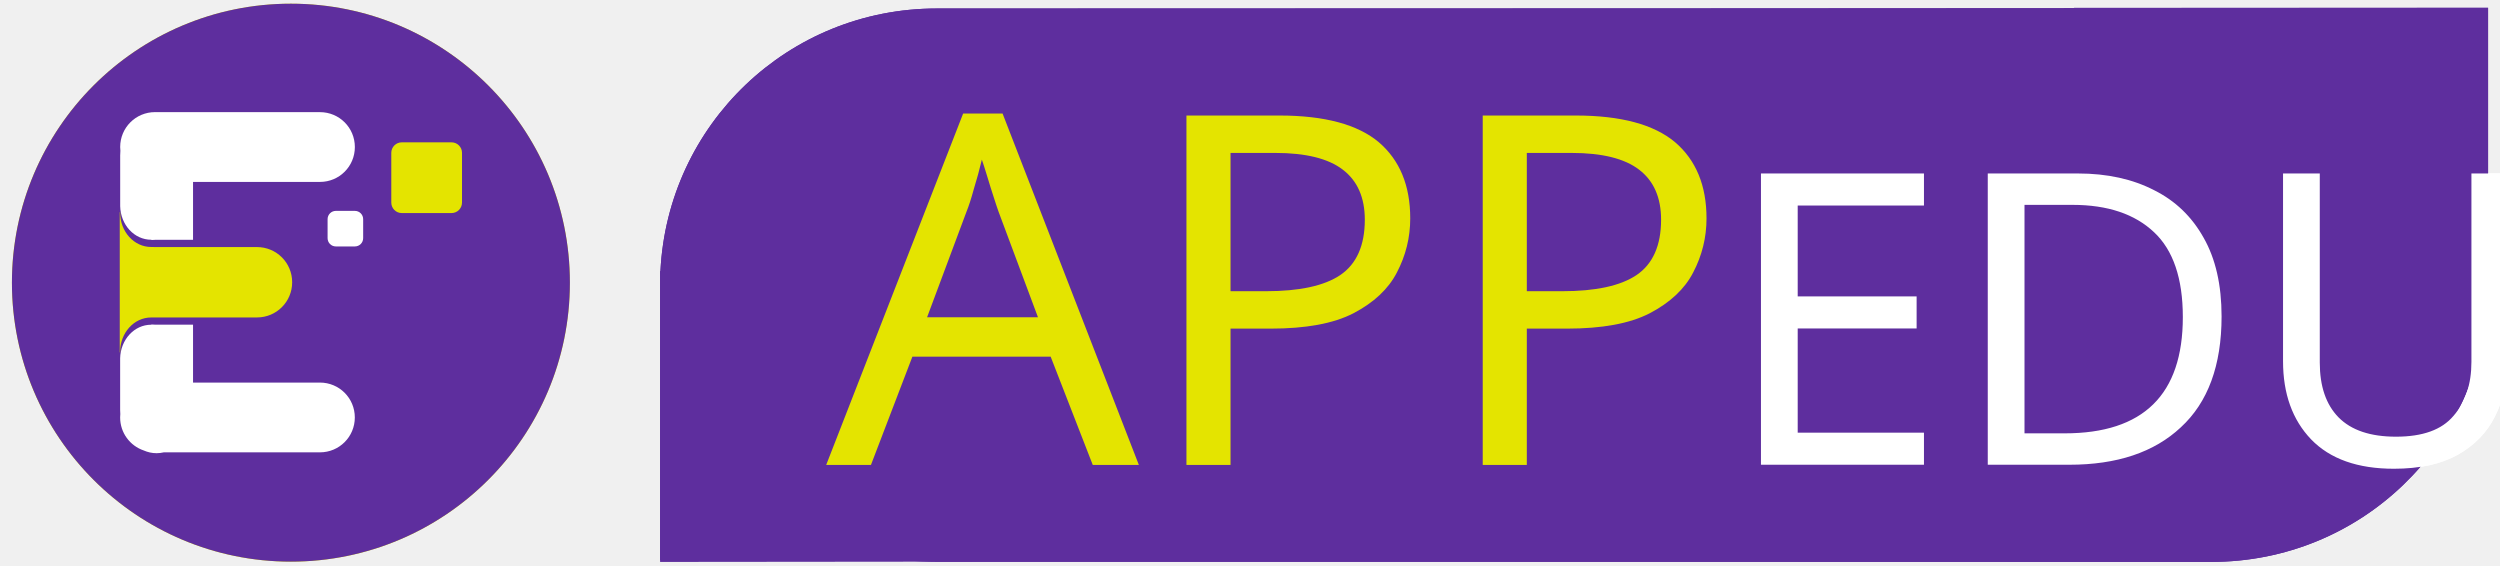
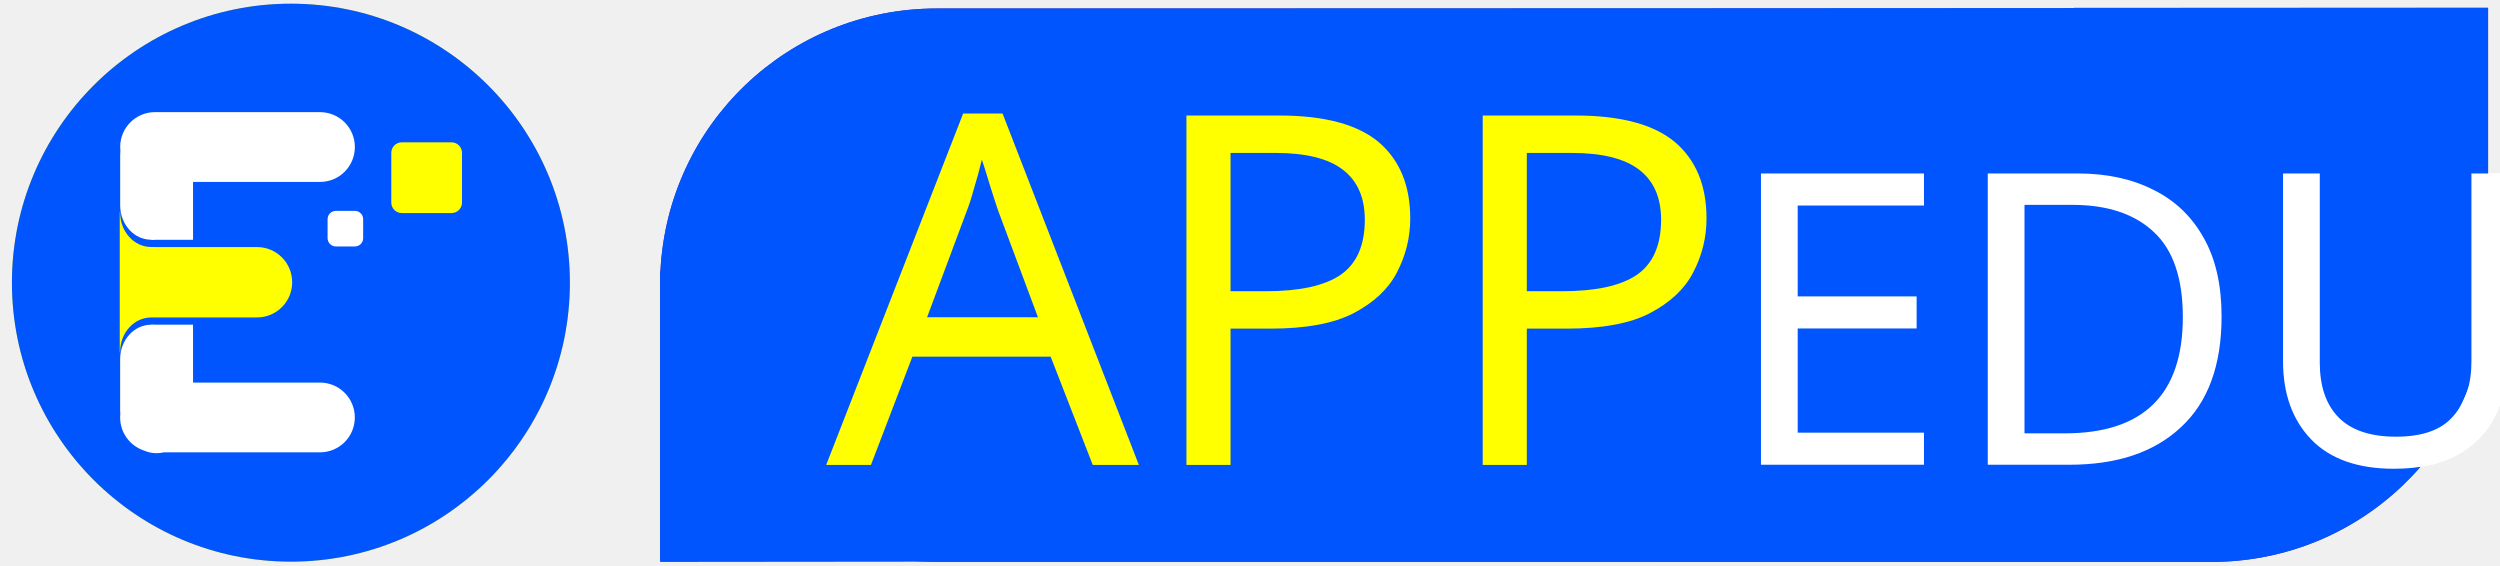
<svg xmlns="http://www.w3.org/2000/svg" width="221" height="50" viewBox="0 0 58.473 13.229" version="1.1" id="svg8">
  <defs id="defs2" />
  <g id="layer1" transform="translate(0,-283.7708)">
    <g id="g931" transform="matrix(0.3121781,0,0,0.3121781,-19.54441,229.6306)">
      <g transform="matrix(1.857486,0,0,1.857486,43.96744,-243.9162)" id="g910">
        <path style="opacity:1;vector-effect:none;fill:#5e2e9e;fill-opacity:1;fill-rule:evenodd;stroke:none;stroke-width:5.281;stroke-linecap:round;stroke-linejoin:round;stroke-miterlimit:4;stroke-dasharray:none;stroke-dashoffset:0;stroke-opacity:1;paint-order:stroke fill markers" d="m 354.111,850.381 v 0.105 h -173.371 c -22.654,0 -41.027,17.677 -42.133,40.047 h -0.053 v 2.137 41.924 h 37.518 c 1.533,0.167 3.089,0.262 4.668,0.262 h 194.307 c 22.775,0 41.214,-17.872 42.139,-40.412 h 0.045 v -44.062 z" transform="scale(0.2645833)" id="rect895" />
        <g id="g902" transform="translate(0.9465282,-0.2040637)">
          <text id="text885" y="243.639" x="42.413" style="font-style:normal;font-variant:normal;font-weight:normal;font-stretch:normal;font-size:19.747px;line-height:125%;font-family:Arial;-inkscape-font-specification:'Arial, Normal';font-variant-ligatures:normal;font-variant-caps:normal;font-variant-numeric:normal;font-feature-settings:normal;text-align:start;letter-spacing:0px;word-spacing:0px;writing-mode:lr-tb;text-anchor:start;fill:#e4e400;fill-opacity:1;stroke:none;stroke-width:2.018px;stroke-linecap:butt;stroke-linejoin:miter;stroke-opacity:1" xml:space="preserve">
            <tspan style="font-style:normal;font-variant:normal;font-weight:normal;font-stretch:normal;font-family:'Futura Bk BT';-inkscape-font-specification:'Futura Bk BT';fill:#e4e400;fill-opacity:1;stroke-width:2.018px" y="243.639" x="42.413" id="tspan883">APP</tspan>
          </text>
          <text id="text889" y="243.625" x="78.527" style="font-style:normal;font-variant:normal;font-weight:normal;font-stretch:normal;font-size:16.457px;line-height:125%;font-family:Arial;-inkscape-font-specification:'Arial, Normal';font-variant-ligatures:normal;font-variant-caps:normal;font-variant-numeric:normal;font-feature-settings:normal;text-align:start;letter-spacing:0px;word-spacing:0px;writing-mode:lr-tb;text-anchor:start;fill:#ffffff;fill-opacity:1;stroke:none;stroke-width:1.682px;stroke-linecap:butt;stroke-linejoin:miter;stroke-opacity:1" xml:space="preserve">
            <tspan style="font-style:normal;font-variant:normal;font-weight:normal;font-stretch:normal;font-family:Bebas;-inkscape-font-specification:Bebas;fill:#ffffff;fill-opacity:1;stroke-width:1.682px" y="243.625" x="78.527" id="tspan887">EDU</tspan>
          </text>
        </g>
      </g>
      <circle r="20.902" cy="194.606" cx="84.402" id="path912" style="opacity:1;vector-effect:none;fill:#e4e400;fill-opacity:1;fill-rule:evenodd;stroke:none;stroke-width:0.988;stroke-linecap:round;stroke-linejoin:round;stroke-miterlimit:4;stroke-dasharray:none;stroke-dashoffset:0;stroke-opacity:1;paint-order:stroke fill markers" />
      <g transform="matrix(0.9875,0,0,0.9875,40.95126,-4.111841)" id="g917">
        <path style="opacity:1;vector-effect:none;fill:#ffffff;fill-opacity:1;fill-rule:evenodd;stroke:none;stroke-width:0.54;stroke-linecap:round;stroke-linejoin:round;stroke-miterlimit:4;stroke-dasharray:none;stroke-dashoffset:0;stroke-opacity:1;paint-order:stroke fill markers" d="m 33.695,188.293 c -1.467,0 -2.648,1.181 -2.648,2.648 0,0.097 0.006,0.192 0.016,0.286 -0.01,0.116 -0.016,0.234 -0.016,0.353 v 3.851 c 0.031,1.417 1.068,2.548 2.354,2.548 0.006,0 0.011,-6.9e-4 0.017,-0.001 v 0.021 c 0.097,-0.011 0.195,-0.017 0.295,-0.017 h 2.861 v -4.393 h 9.632 c 1.467,0 2.648,-1.181 2.648,-2.648 0,-1.467 -1.181,-2.648 -2.648,-2.648 z m 13.718,7.493 c -0.348,0 -0.628,0.28 -0.628,0.628 v 1.441 c 0,0.348 0.28,0.628 0.628,0.628 h 1.441 c 0.348,0 0.628,-0.28 0.628,-0.628 v -1.441 c 0,-0.348 -0.28,-0.628 -0.628,-0.628 z m -13.996,8.619 v 0.02 c -0.006,0 -0.011,-0.001 -0.017,-0.001 -1.286,0 -2.322,1.131 -2.354,2.548 v 3.916 c 0,0.106 0.005,0.211 0.013,0.315 -0.008,0.085 -0.013,0.172 -0.013,0.259 0,1.167 0.748,2.15 1.792,2.505 0.302,0.134 0.629,0.208 0.972,0.208 0.188,0 0.372,-0.022 0.55,-0.065 H 46.206 c 1.467,0 2.648,-1.181 2.648,-2.648 0,-1.467 -1.181,-2.648 -2.648,-2.648 h -9.632 v -4.392 h -2.861 c -0.1,0 -0.198,-0.006 -0.295,-0.017 z" id="rect826" />
        <rect y="190.587" x="51.619" height="5.366" width="5.366" id="rect852" style="opacity:1;vector-effect:none;fill:#5e2e9e;fill-opacity:1;fill-rule:evenodd;stroke:none;stroke-width:0.664;stroke-linecap:round;stroke-linejoin:round;stroke-miterlimit:4;stroke-dasharray:none;stroke-dashoffset:0;stroke-opacity:1;paint-order:stroke fill markers" ry="0.796" />
        <path style="opacity:1;vector-effect:none;fill:#5e2e9e;fill-opacity:1;fill-rule:evenodd;stroke:none;stroke-width:0.417;stroke-linecap:round;stroke-linejoin:round;stroke-miterlimit:4;stroke-dasharray:none;stroke-dashoffset:0;stroke-opacity:1;paint-order:stroke fill markers" d="m 31.045,195.886 -0.028,2.8e-4 v 5.419 5.21 h 0.028 c -5.2e-5,-0.01 -0.001,-0.019 -0.001,-0.029 0,-1.448 1.051,-2.613 2.357,-2.613 0.006,0 0.011,0.001 0.017,0.001 0.135,-0.005 0.223,-0.005 0.295,-0.003 h 7.715 c 1.479,0 2.669,-1.19 2.669,-2.669 0,-1.479 -1.19,-2.669 -2.669,-2.669 h -7.715 c -0.153,0.001 -0.23,-0.001 -0.295,-0.005 -0.006,5e-5 -0.011,0.001 -0.017,0.001 -1.306,0 -2.357,-1.166 -2.357,-2.613 0,-0.01 0.001,-0.019 0.001,-0.029 z" id="rect834" />
      </g>
    </g>
-     <path id="path933" d="m 21.911,283.969 c -3.476,0 -6.295,2.712 -6.464,6.144 h -0.008 c 0,2.253 0,4.548 0,6.801 11.897,-0.02 24.098,-10e-4 36.283,-10e-4 3.494,0 6.323,-2.742 6.465,-6.2 h 0.007 v -6.76 c -12.261,0.006 -25.522,0.017 -36.283,0.016 z" style="opacity:1;vector-effect:none;fill:#5e2e9e;fill-opacity:1;fill-rule:evenodd;stroke:none;stroke-width:0.81;stroke-linecap:round;stroke-linejoin:round;stroke-miterlimit:4;stroke-dasharray:none;stroke-dashoffset:0;stroke-opacity:1;paint-order:stroke fill markers" />
-     <text id="text937" y="294.645" x="19.324" style="font-style:normal;font-variant:normal;font-weight:normal;font-stretch:normal;font-size:11.451px;line-height:125%;font-family:Arial;-inkscape-font-specification:'Arial, Normal';font-variant-ligatures:normal;font-variant-caps:normal;font-variant-numeric:normal;font-feature-settings:normal;text-align:start;letter-spacing:0px;word-spacing:0px;writing-mode:lr-tb;text-anchor:start;fill:#e4e400;fill-opacity:1;stroke:none;stroke-width:1.17px;stroke-linecap:butt;stroke-linejoin:miter;stroke-opacity:1" xml:space="preserve">
-       <tspan style="font-style:normal;font-variant:normal;font-weight:normal;font-stretch:normal;font-family:'Futura Bk BT';-inkscape-font-specification:'Futura Bk BT';fill:#e4e400;fill-opacity:1;stroke-width:1.17px" y="294.645" x="19.324" id="tspan935">APP</tspan>
+     <path id="path933" d="m 21.911,283.969 c -3.476,0 -6.295,2.712 -6.464,6.144 h -0.008 c 0,2.253 0,4.548 0,6.801 11.897,-0.02 24.098,-10e-4 36.283,-10e-4 3.494,0 6.323,-2.742 6.465,-6.2 h 0.007 v -6.76 c -12.261,0.006 -25.522,0.017 -36.283,0.016 z" style="opacity:1;vector-effect:none;fill:#0055ff;fill-opacity:1;fill-rule:evenodd;stroke:none;stroke-width:0.81;stroke-linecap:round;stroke-linejoin:round;stroke-miterlimit:4;stroke-dasharray:none;stroke-dashoffset:0;stroke-opacity:1;paint-order:stroke fill markers" />
+     <text id="text937" y="294.645" x="19.324" style="font-style:normal;font-variant:normal;font-weight:normal;font-stretch:normal;font-size:11.451px;line-height:125%;font-family:Arial;-inkscape-font-specification:'Arial, Normal';font-variant-ligatures:normal;font-variant-caps:normal;font-variant-numeric:normal;font-feature-settings:normal;text-align:start;letter-spacing:0px;word-spacing:0px;writing-mode:lr-tb;text-anchor:start;fill:#ffff00;fill-opacity:1;stroke:none;stroke-width:1.17px;stroke-linecap:butt;stroke-linejoin:miter;stroke-opacity:1;" xml:space="preserve">
+       <tspan style="font-style:normal;font-variant:normal;font-weight:normal;font-stretch:normal;font-family:'Futura Bk BT';-inkscape-font-specification:'Futura Bk BT';fill:#ffff00;fill-opacity:1;stroke-width:1.17px;" y="294.645" x="19.324" id="tspan935">APP</tspan>
    </text>
    <text id="text941" y="294.637" x="40.265" style="font-style:normal;font-variant:normal;font-weight:normal;font-stretch:normal;font-size:9.543px;line-height:125%;font-family:Arial;-inkscape-font-specification:'Arial, Normal';font-variant-ligatures:normal;font-variant-caps:normal;font-variant-numeric:normal;font-feature-settings:normal;text-align:start;letter-spacing:0px;word-spacing:0px;writing-mode:lr-tb;text-anchor:start;fill:#ffffff;fill-opacity:1;stroke:none;stroke-width:0.975px;stroke-linecap:butt;stroke-linejoin:miter;stroke-opacity:1" xml:space="preserve">
      <tspan style="font-style:normal;font-variant:normal;font-weight:normal;font-stretch:normal;font-family:Bebas;-inkscape-font-specification:Bebas;fill:#ffffff;fill-opacity:1;stroke-width:0.975px" y="294.637" x="40.265" id="tspan939">EDU</tspan>
    </text>
-     <circle r="6.525" cy="290.382" cx="6.804" id="circle947" style="opacity:1;vector-effect:none;fill:#5e2e9e;fill-opacity:1;fill-rule:evenodd;stroke:none;stroke-width:0.308;stroke-linecap:round;stroke-linejoin:round;stroke-miterlimit:4;stroke-dasharray:none;stroke-dashoffset:0;stroke-opacity:1;paint-order:stroke fill markers" />
+     <circle r="6.525" cy="290.382" cx="6.804" id="circle947" style="opacity:1;vector-effect:none;fill:#0055ff;fill-opacity:1;fill-rule:evenodd;stroke:none;stroke-width:0.308;stroke-linecap:round;stroke-linejoin:round;stroke-miterlimit:4;stroke-dasharray:none;stroke-dashoffset:0;stroke-opacity:1;paint-order:stroke fill markers" />
    <path id="path949" d="m 3.627,286.393 c -0.452,0 -0.816,0.364 -0.816,0.816 0,0.03 0.002,0.059 0.005,0.088 -0.003,0.036 -0.005,0.072 -0.005,0.109 v 1.187 c 0.01,0.437 0.329,0.785 0.726,0.785 0.002,0 0.003,-2.1e-4 0.005,-3e-4 v 0.007 c 0.03,-0.003 0.06,-0.005 0.091,-0.005 h 0.882 v -1.354 h 2.969 c 0.452,0 0.816,-0.364 0.816,-0.816 0,-0.452 -0.364,-0.816 -0.816,-0.816 z m 4.229,2.31 c -0.107,0 -0.194,0.086 -0.194,0.194 v 0.444 c 0,0.107 0.086,0.194 0.194,0.194 h 0.444 c 0.107,0 0.194,-0.086 0.194,-0.194 v -0.444 c 0,-0.107 -0.086,-0.194 -0.194,-0.194 z m -4.315,2.657 v 0.006 c -0.002,0 -0.003,-3.1e-4 -0.005,-3.1e-4 -0.396,0 -0.716,0.349 -0.726,0.785 v 1.207 c 0,0.033 0.001,0.065 0.004,0.097 -0.003,0.026 -0.004,0.053 -0.004,0.08 0,0.36 0.231,0.663 0.552,0.772 0.093,0.041 0.194,0.064 0.3,0.064 0.058,0 0.115,-0.007 0.169,-0.02 h 3.652 c 0.452,0 0.816,-0.364 0.816,-0.816 0,-0.452 -0.364,-0.816 -0.816,-0.816 H 4.515 v -1.354 h -0.882 c -0.031,0 -0.061,-0.002 -0.091,-0.005 z" style="opacity:1;vector-effect:none;fill:#ffffff;fill-opacity:1;fill-rule:evenodd;stroke:none;stroke-width:0.166;stroke-linecap:round;stroke-linejoin:round;stroke-miterlimit:4;stroke-dasharray:none;stroke-dashoffset:0;stroke-opacity:1;paint-order:stroke fill markers" />
-     <rect ry="0.245" style="opacity:1;vector-effect:none;fill:#e4e400;fill-opacity:1;fill-rule:evenodd;stroke:none;stroke-width:0.205;stroke-linecap:round;stroke-linejoin:round;stroke-miterlimit:4;stroke-dasharray:none;stroke-dashoffset:0;stroke-opacity:1;paint-order:stroke fill markers" id="rect951" width="1.654" height="1.654" x="9.152" y="287.1" />
-     <path id="path953" d="m 2.81,288.734 -0.009,9e-5 v 1.671 1.606 h 0.009 c -1.6e-5,-0.003 -4.316e-4,-0.006 -4.316e-4,-0.009 0,-0.446 0.324,-0.806 0.727,-0.806 0.002,0 0.003,3.1e-4 0.005,3.1e-4 0.041,-0.002 0.069,-0.002 0.091,-9.3e-4 h 2.378 c 0.456,0 0.823,-0.367 0.823,-0.823 0,-0.456 -0.367,-0.823 -0.823,-0.823 H 3.633 c -0.047,3.1e-4 -0.071,-3.1e-4 -0.091,-0.002 -0.002,1e-5 -0.003,3.1e-4 -0.005,3.1e-4 -0.403,0 -0.727,-0.359 -0.727,-0.806 0,-0.003 3.699e-4,-0.006 4.316e-4,-0.009 z" style="opacity:1;vector-effect:none;fill:#e4e400;fill-opacity:1;fill-rule:evenodd;stroke:none;stroke-width:0.129;stroke-linecap:round;stroke-linejoin:round;stroke-miterlimit:4;stroke-dasharray:none;stroke-dashoffset:0;stroke-opacity:1;paint-order:stroke fill markers" />
+     <rect ry="0.245" style="opacity:1;vector-effect:none;fill:#ffff00;fill-opacity:1;fill-rule:evenodd;stroke:none;stroke-width:0.205;stroke-linecap:round;stroke-linejoin:round;stroke-miterlimit:4;stroke-dasharray:none;stroke-dashoffset:0;stroke-opacity:1;paint-order:stroke fill markers" id="rect951" width="1.654" height="1.654" x="9.152" y="287.1" />
+     <path id="path953" d="m 2.81,288.734 -0.009,9e-5 v 1.671 1.606 h 0.009 c -1.6e-5,-0.003 -4.316e-4,-0.006 -4.316e-4,-0.009 0,-0.446 0.324,-0.806 0.727,-0.806 0.002,0 0.003,3.1e-4 0.005,3.1e-4 0.041,-0.002 0.069,-0.002 0.091,-9.3e-4 h 2.378 c 0.456,0 0.823,-0.367 0.823,-0.823 0,-0.456 -0.367,-0.823 -0.823,-0.823 H 3.633 c -0.047,3.1e-4 -0.071,-3.1e-4 -0.091,-0.002 -0.002,1e-5 -0.003,3.1e-4 -0.005,3.1e-4 -0.403,0 -0.727,-0.359 -0.727,-0.806 0,-0.003 3.699e-4,-0.006 4.316e-4,-0.009 z" style="opacity:1;vector-effect:none;fill:#ffff00;fill-opacity:1;fill-rule:evenodd;stroke:none;stroke-width:0.129;stroke-linecap:round;stroke-linejoin:round;stroke-miterlimit:4;stroke-dasharray:none;stroke-dashoffset:0;stroke-opacity:1;paint-order:stroke fill markers" />
  </g>
</svg>
